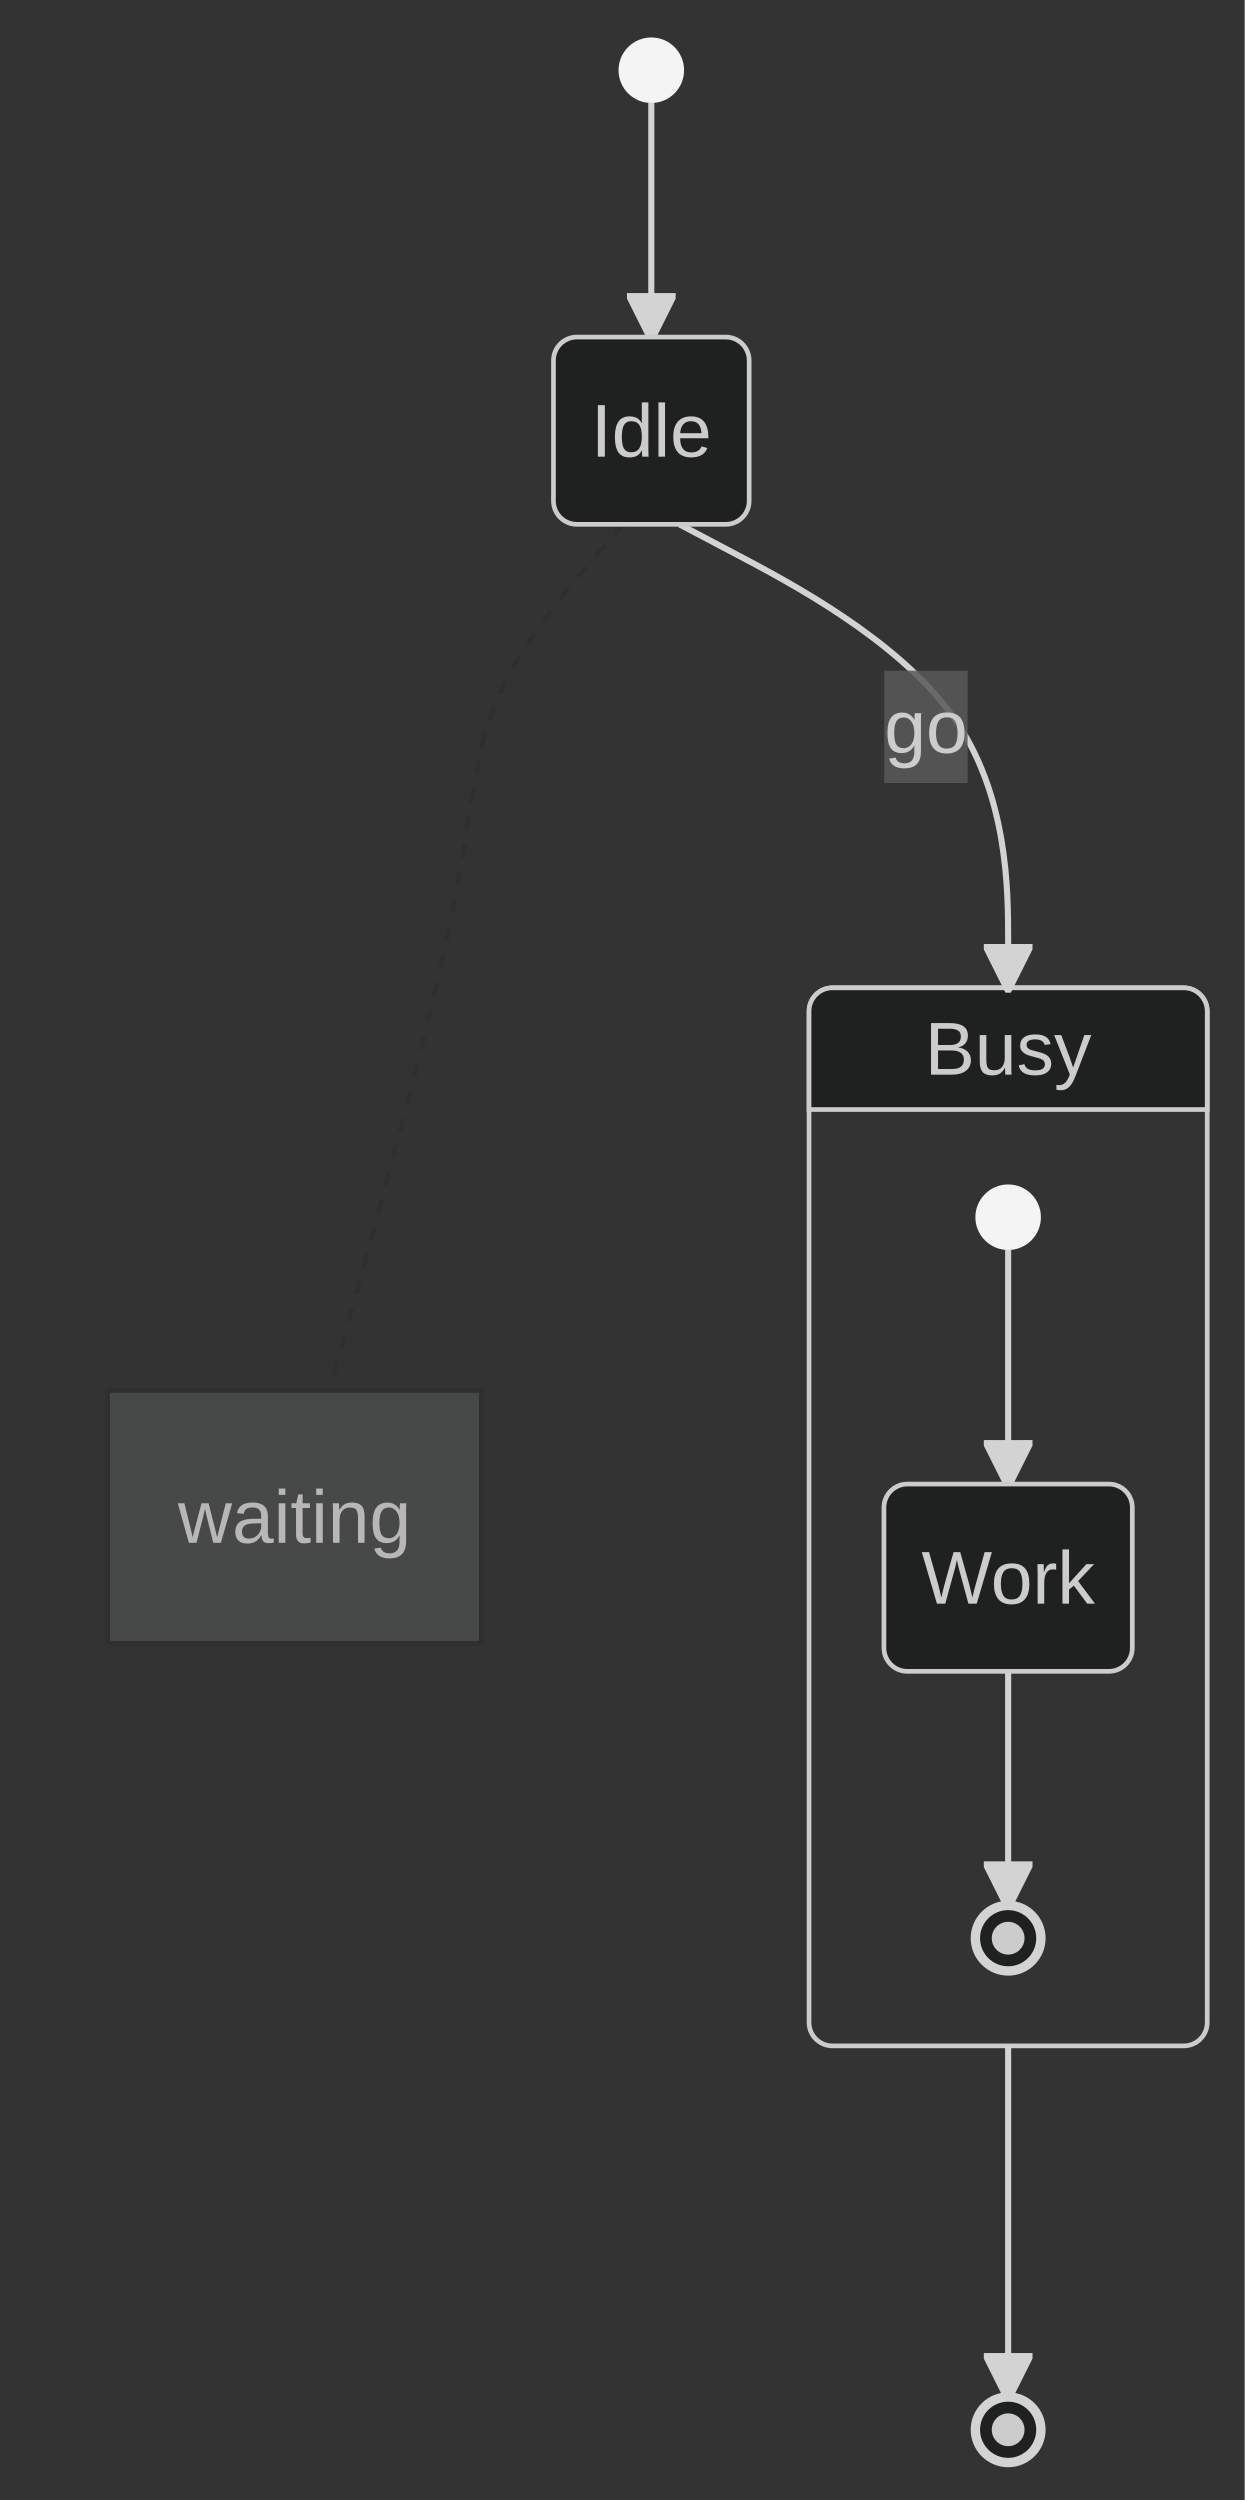
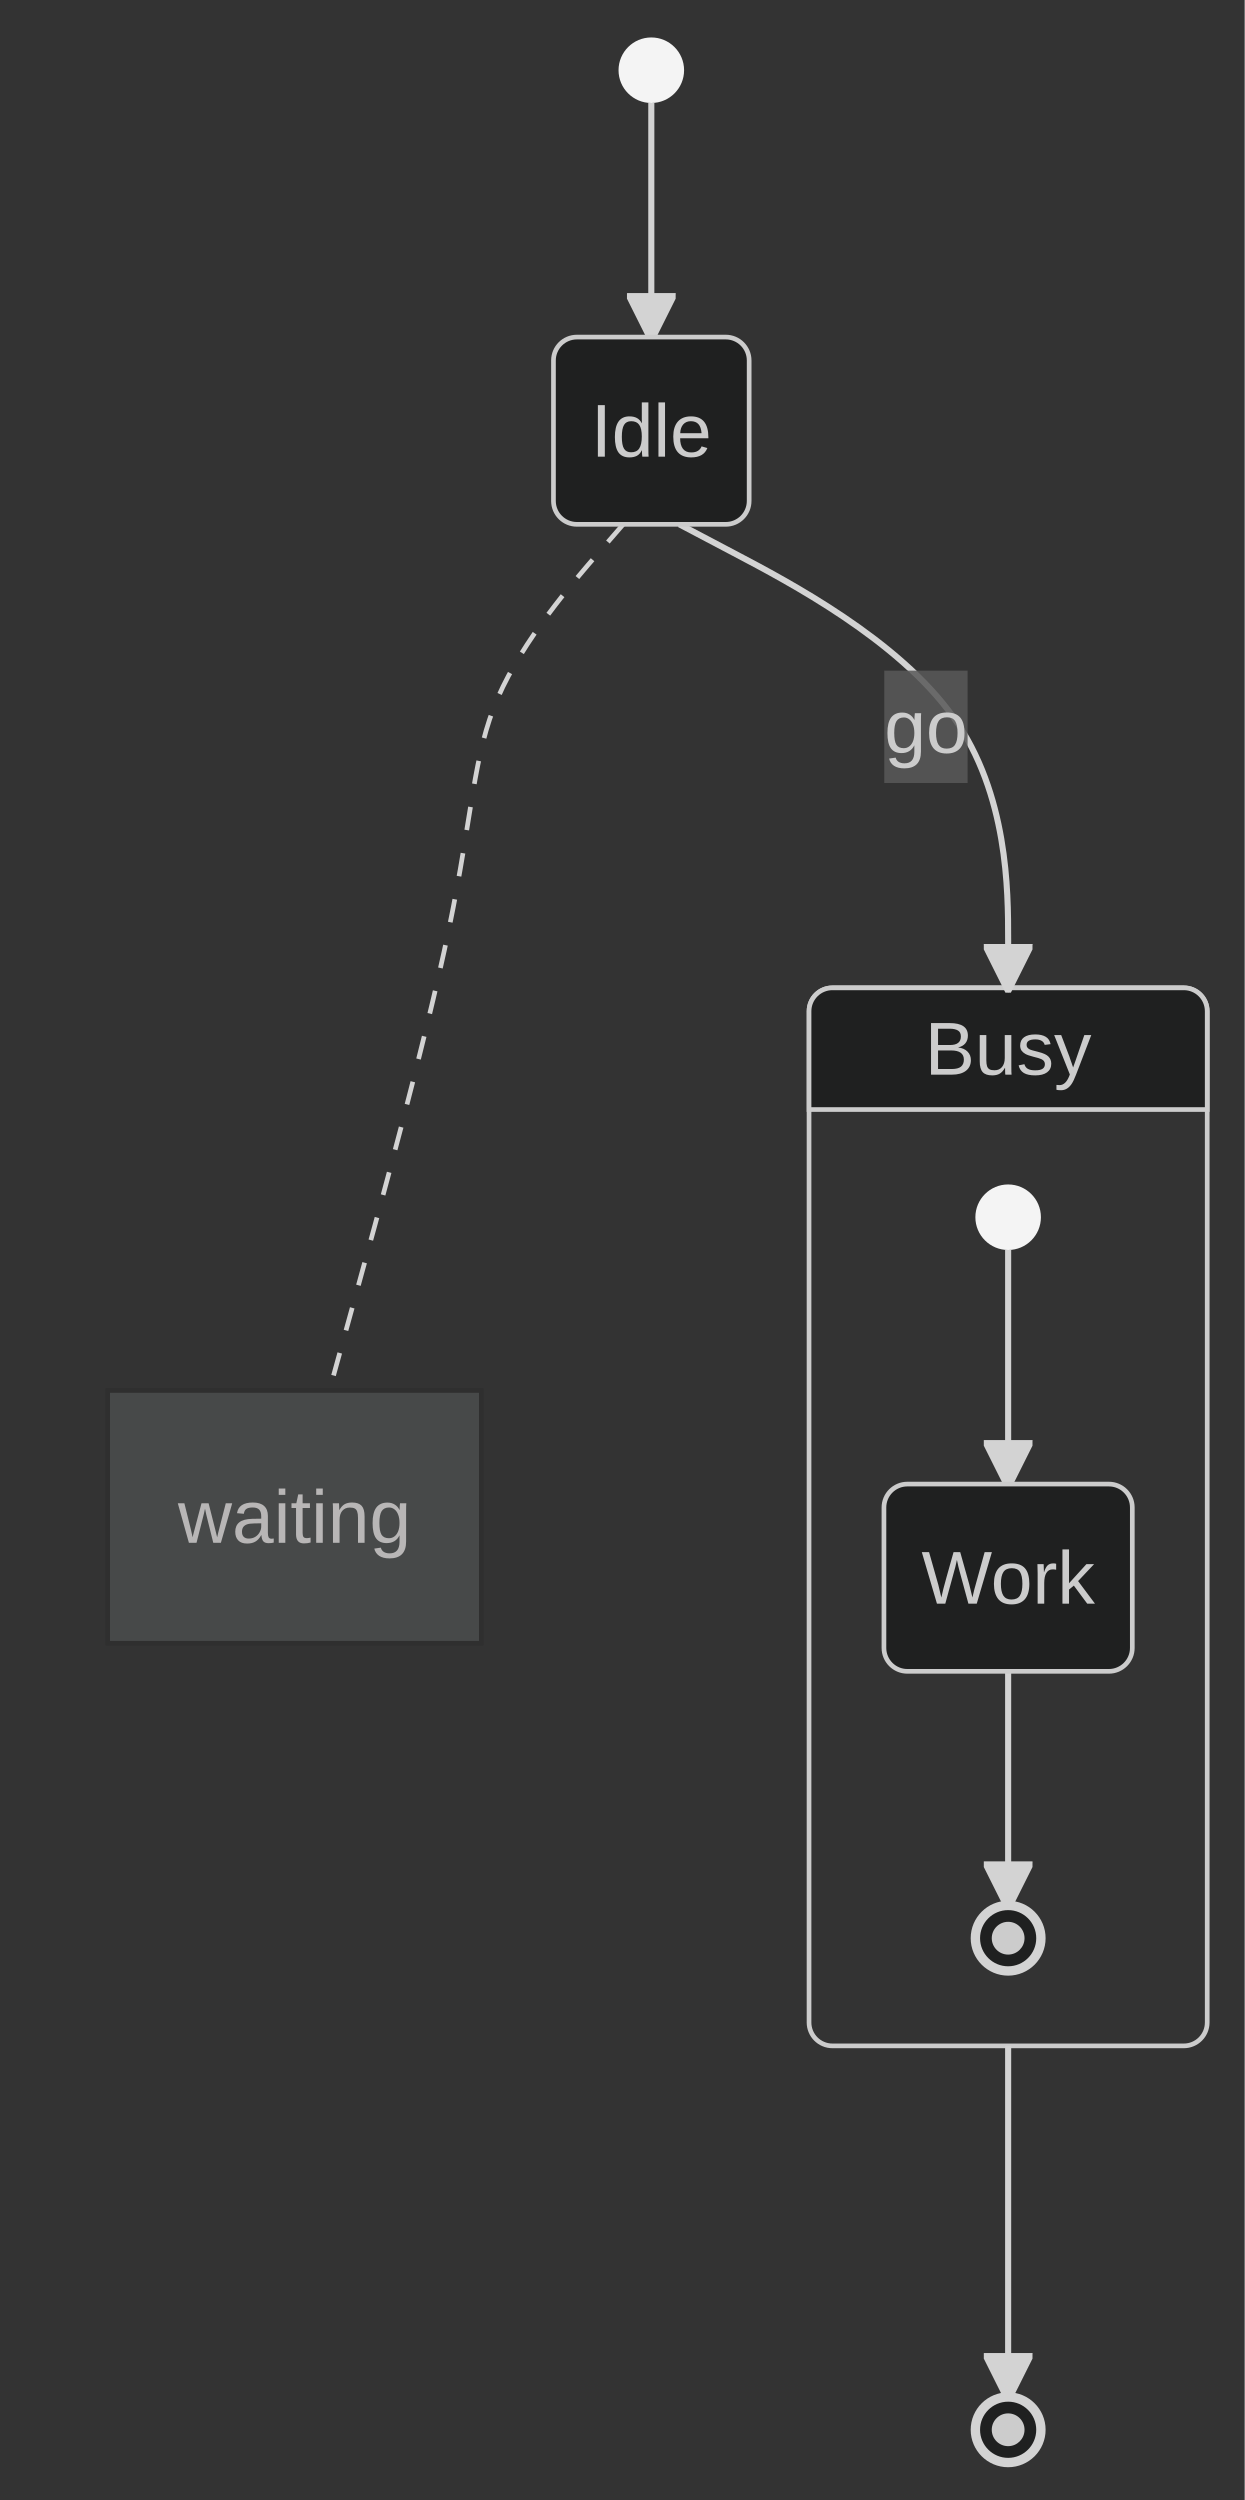
<svg xmlns="http://www.w3.org/2000/svg" id="mermaid" class="statediagram" width="265.86" height="534" viewBox="12 -8 265.86 534" role="graphics-document document" aria-roledescription="statediagram">
-   <style>#mermaid{font-family:"trebuchet ms",verdana,arial,sans-serif;font-size:16px;fill:#333;}#mermaid .st{fill:#ECECFF;stroke:#9370DB;stroke-width:1px;}#mermaid .bar,#mermaid .start{fill:#333;stroke:none;}#mermaid .endo{fill:#ECECFF;stroke:#333;stroke-width:2px;}#mermaid .endi{fill:#9370DB;}#mermaid .choice{fill:#ECECFF;stroke:#9370DB;stroke-width:1px;}#mermaid .comp{fill:#fff;stroke:#9370DB;stroke-width:1px;}#mermaid .comp-t{fill:#ECECFF;stroke:#9370DB;stroke-width:1px;}#mermaid .region{fill:#f0f0f0;stroke:#9370DB;stroke-width:1px;stroke-dasharray:10,10;}#mermaid .div{stroke:#9370DB;stroke-width:1px;}#mermaid .tr{fill:none;stroke:#333;stroke-width:1.3px;}#mermaid .lbl{fill:#e8e8e8;opacity:0.85;}#mermaid .note{fill:#fff5ad;stroke:#aaaa33;stroke-width:1px;}#mermaid .note-l{stroke:#aaaa33;stroke-width:1px;stroke-dasharray:3,3;}#mermaid{fill:#ccc;}#mermaid .note{fill:hsl(180, 1.587%, 28.353%);}#mermaid .note,#mermaid .note-l{stroke:hsl(180, 0%, 18.353%);}#mermaid .choice,#mermaid .endo{fill:#1f2020;}#mermaid .st{fill:#1f2020;}#mermaid .comp-t{fill:#1f2020;}#mermaid .st,#mermaid .choice,#mermaid .comp,#mermaid .comp-t,#mermaid .div{stroke:#ccc;}#mermaid .endi{fill:#ccc;}#mermaid .bar{fill:lightgrey;}#mermaid .endo{stroke:lightgrey;}#mermaid .start{fill:#f4f4f4;}#mermaid .tr{stroke:lightgrey;}#mermaid marker path{fill:lightgrey;stroke:lightgrey;}#mermaid .comp{fill:#333;}#mermaid .lbl{fill:hsl(0, 0%, 34.412%);}#mermaid text{fill:#ccc;}#mermaid .note+text{fill:rgb(183.848, 181.552, 181.552);}</style>
+   <style>#mermaid{font-family:"trebuchet ms",verdana,arial,sans-serif;font-size:16px;fill:#333;}#mermaid .st{fill:#ECECFF;stroke:#9370DB;stroke-width:1px;}#mermaid .bar,#mermaid .start{fill:#333;stroke:none;}#mermaid .endo{fill:#ECECFF;stroke:#333;stroke-width:2px;}#mermaid .endi{fill:#9370DB;}#mermaid .choice{fill:#ECECFF;stroke:#9370DB;stroke-width:1px;}#mermaid .comp{fill:#fff;stroke:#9370DB;stroke-width:1px;}#mermaid .comp-t{fill:#ECECFF;stroke:#9370DB;stroke-width:1px;}#mermaid .region{fill:#f0f0f0;stroke:#9370DB;stroke-width:1px;stroke-dasharray:10,10;}#mermaid .div{stroke:#9370DB;stroke-width:1px;}#mermaid .tr{fill:none;stroke:#333;stroke-width:1.3px;}#mermaid .lbl{fill:#e8e8e8;opacity:0.85;}#mermaid .note{fill:#fff5ad;stroke:#aaaa33;stroke-width:1px;}#mermaid .note-l{stroke:#333;stroke-width:1px;stroke-dasharray:5;}#mermaid{fill:#ccc;}#mermaid .note{fill:hsl(180, 1.587%, 28.353%);}#mermaid .note{stroke:hsl(180, 0%, 18.353%);}#mermaid .choice,#mermaid .endo{fill:#1f2020;}#mermaid .st{fill:#1f2020;}#mermaid .comp-t{fill:#1f2020;}#mermaid .st,#mermaid .choice,#mermaid .comp,#mermaid .comp-t,#mermaid .div{stroke:#ccc;}#mermaid .endi{fill:#ccc;}#mermaid .bar{fill:lightgrey;}#mermaid .endo{stroke:lightgrey;}#mermaid .start{fill:#f4f4f4;}#mermaid .tr,#mermaid .note-l{stroke:lightgrey;}#mermaid marker path{fill:lightgrey;stroke:lightgrey;}#mermaid .comp{fill:#333;}#mermaid .lbl{fill:hsl(0, 0%, 34.412%);}#mermaid text{fill:#ccc;}#mermaid .note+text{fill:rgb(183.848, 181.552, 181.552);}</style>
  <rect x="12" y="-8" width="265.86" height="534" fill="#333" />
  <defs>
    <marker id="st-arrow" viewBox="0 0 10 10" refX="9" refY="5" markerWidth="8" markerHeight="8" orient="auto">
      <path d="M0,0 L10,5 L0,10 z" fill="#333" />
    </marker>
  </defs>
  <rect class="comp" x="184.81" y="203" width="85.05" height="226" rx="5" />
  <path class="comp-t" d="M184.81,229 v-21 a5,5 0 0 1 5,-5 h75.05 a5,5 0 0 1 5,5 v21 z" />
  <text x="227.34" y="216" text-anchor="middle" dominant-baseline="central">Busy</text>
  <path class="tr" d="M151.12,14L151.12,64" marker-end="url(#st-arrow)" />
  <path class="note-l" fill="none" d="M145.12,104L139.77,110.17C134.42,116.33 123.72,128.67 118.36,141C113.01,153.33 113.01,165.67 107.91,190.33C102.8,215 92.58,252 87.47,270.5L82.36,289" />
  <path class="tr" d="M157.12,104L168.82,110.17C180.53,116.33 203.93,128.67 215.63,145.17C227.34,161.67 227.34,182.33 227.34,192.67L227.34,203" marker-end="url(#st-arrow)" />
  <path class="tr" d="M227.34,429L227.34,504" marker-end="url(#st-arrow)" />
  <rect class="lbl" x="200.88" y="135.25" width="17.8" height="24" />
  <text x="209.78" y="147.25" text-anchor="middle" dominant-baseline="central">go</text>
  <path class="tr" d="M227.34,259L227.34,309" marker-end="url(#st-arrow)" />
  <path class="tr" d="M227.34,349L227.34,399" marker-end="url(#st-arrow)" />
  <circle class="start" cx="151.12" cy="7" r="7" />
  <rect class="st" x="130.22" y="64" width="41.8" height="40" rx="5" />
  <text x="151.12" y="84" text-anchor="middle" dominant-baseline="central">Idle</text>
  <circle class="start" cx="227.34" cy="252" r="7" />
  <rect class="st" x="200.81" y="309" width="53.05" height="40" rx="5" />
  <text x="227.34" y="329" text-anchor="middle" dominant-baseline="central">Work</text>
  <circle class="endo" cx="227.34" cy="406" r="7" />
  <circle class="endi" cx="227.34" cy="406" r="3.5" />
  <circle class="endo" cx="227.34" cy="511" r="7" />
  <circle class="endi" cx="227.34" cy="511" r="3.5" />
  <rect class="note" x="35" y="289" width="79.81" height="54" />
  <text x="74.91" y="316" text-anchor="middle" dominant-baseline="central">waiting</text>
</svg>
